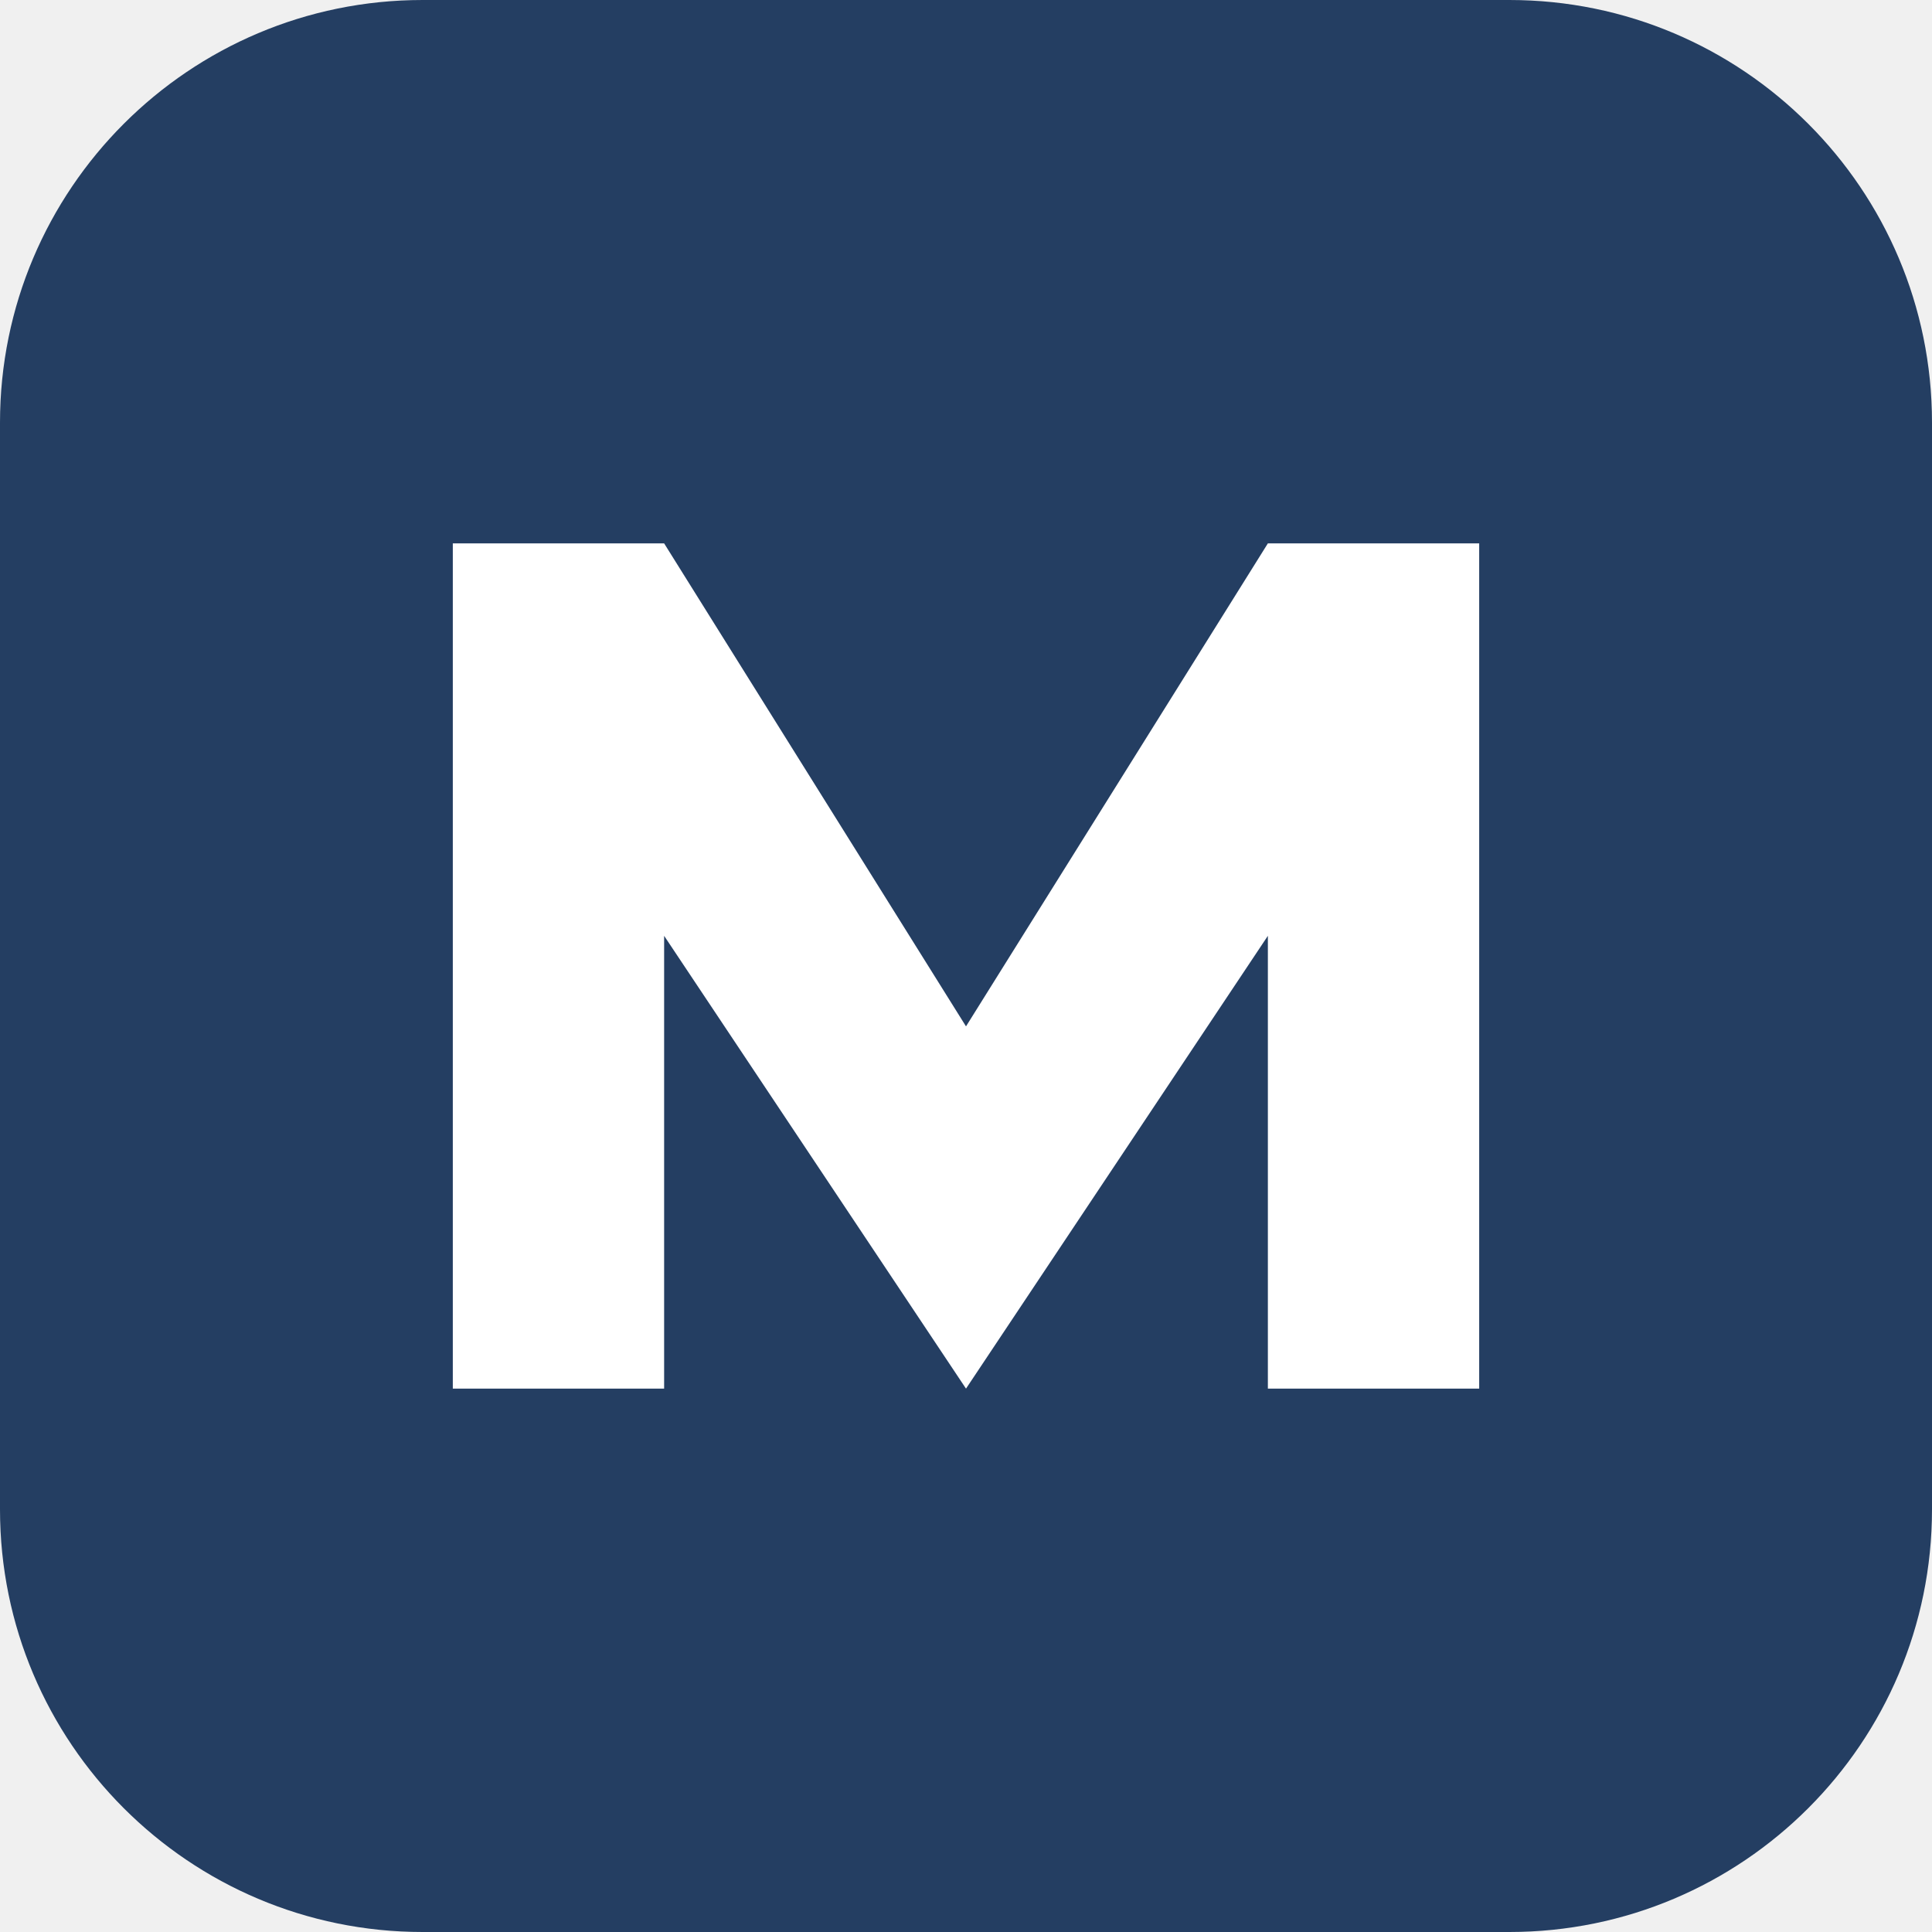
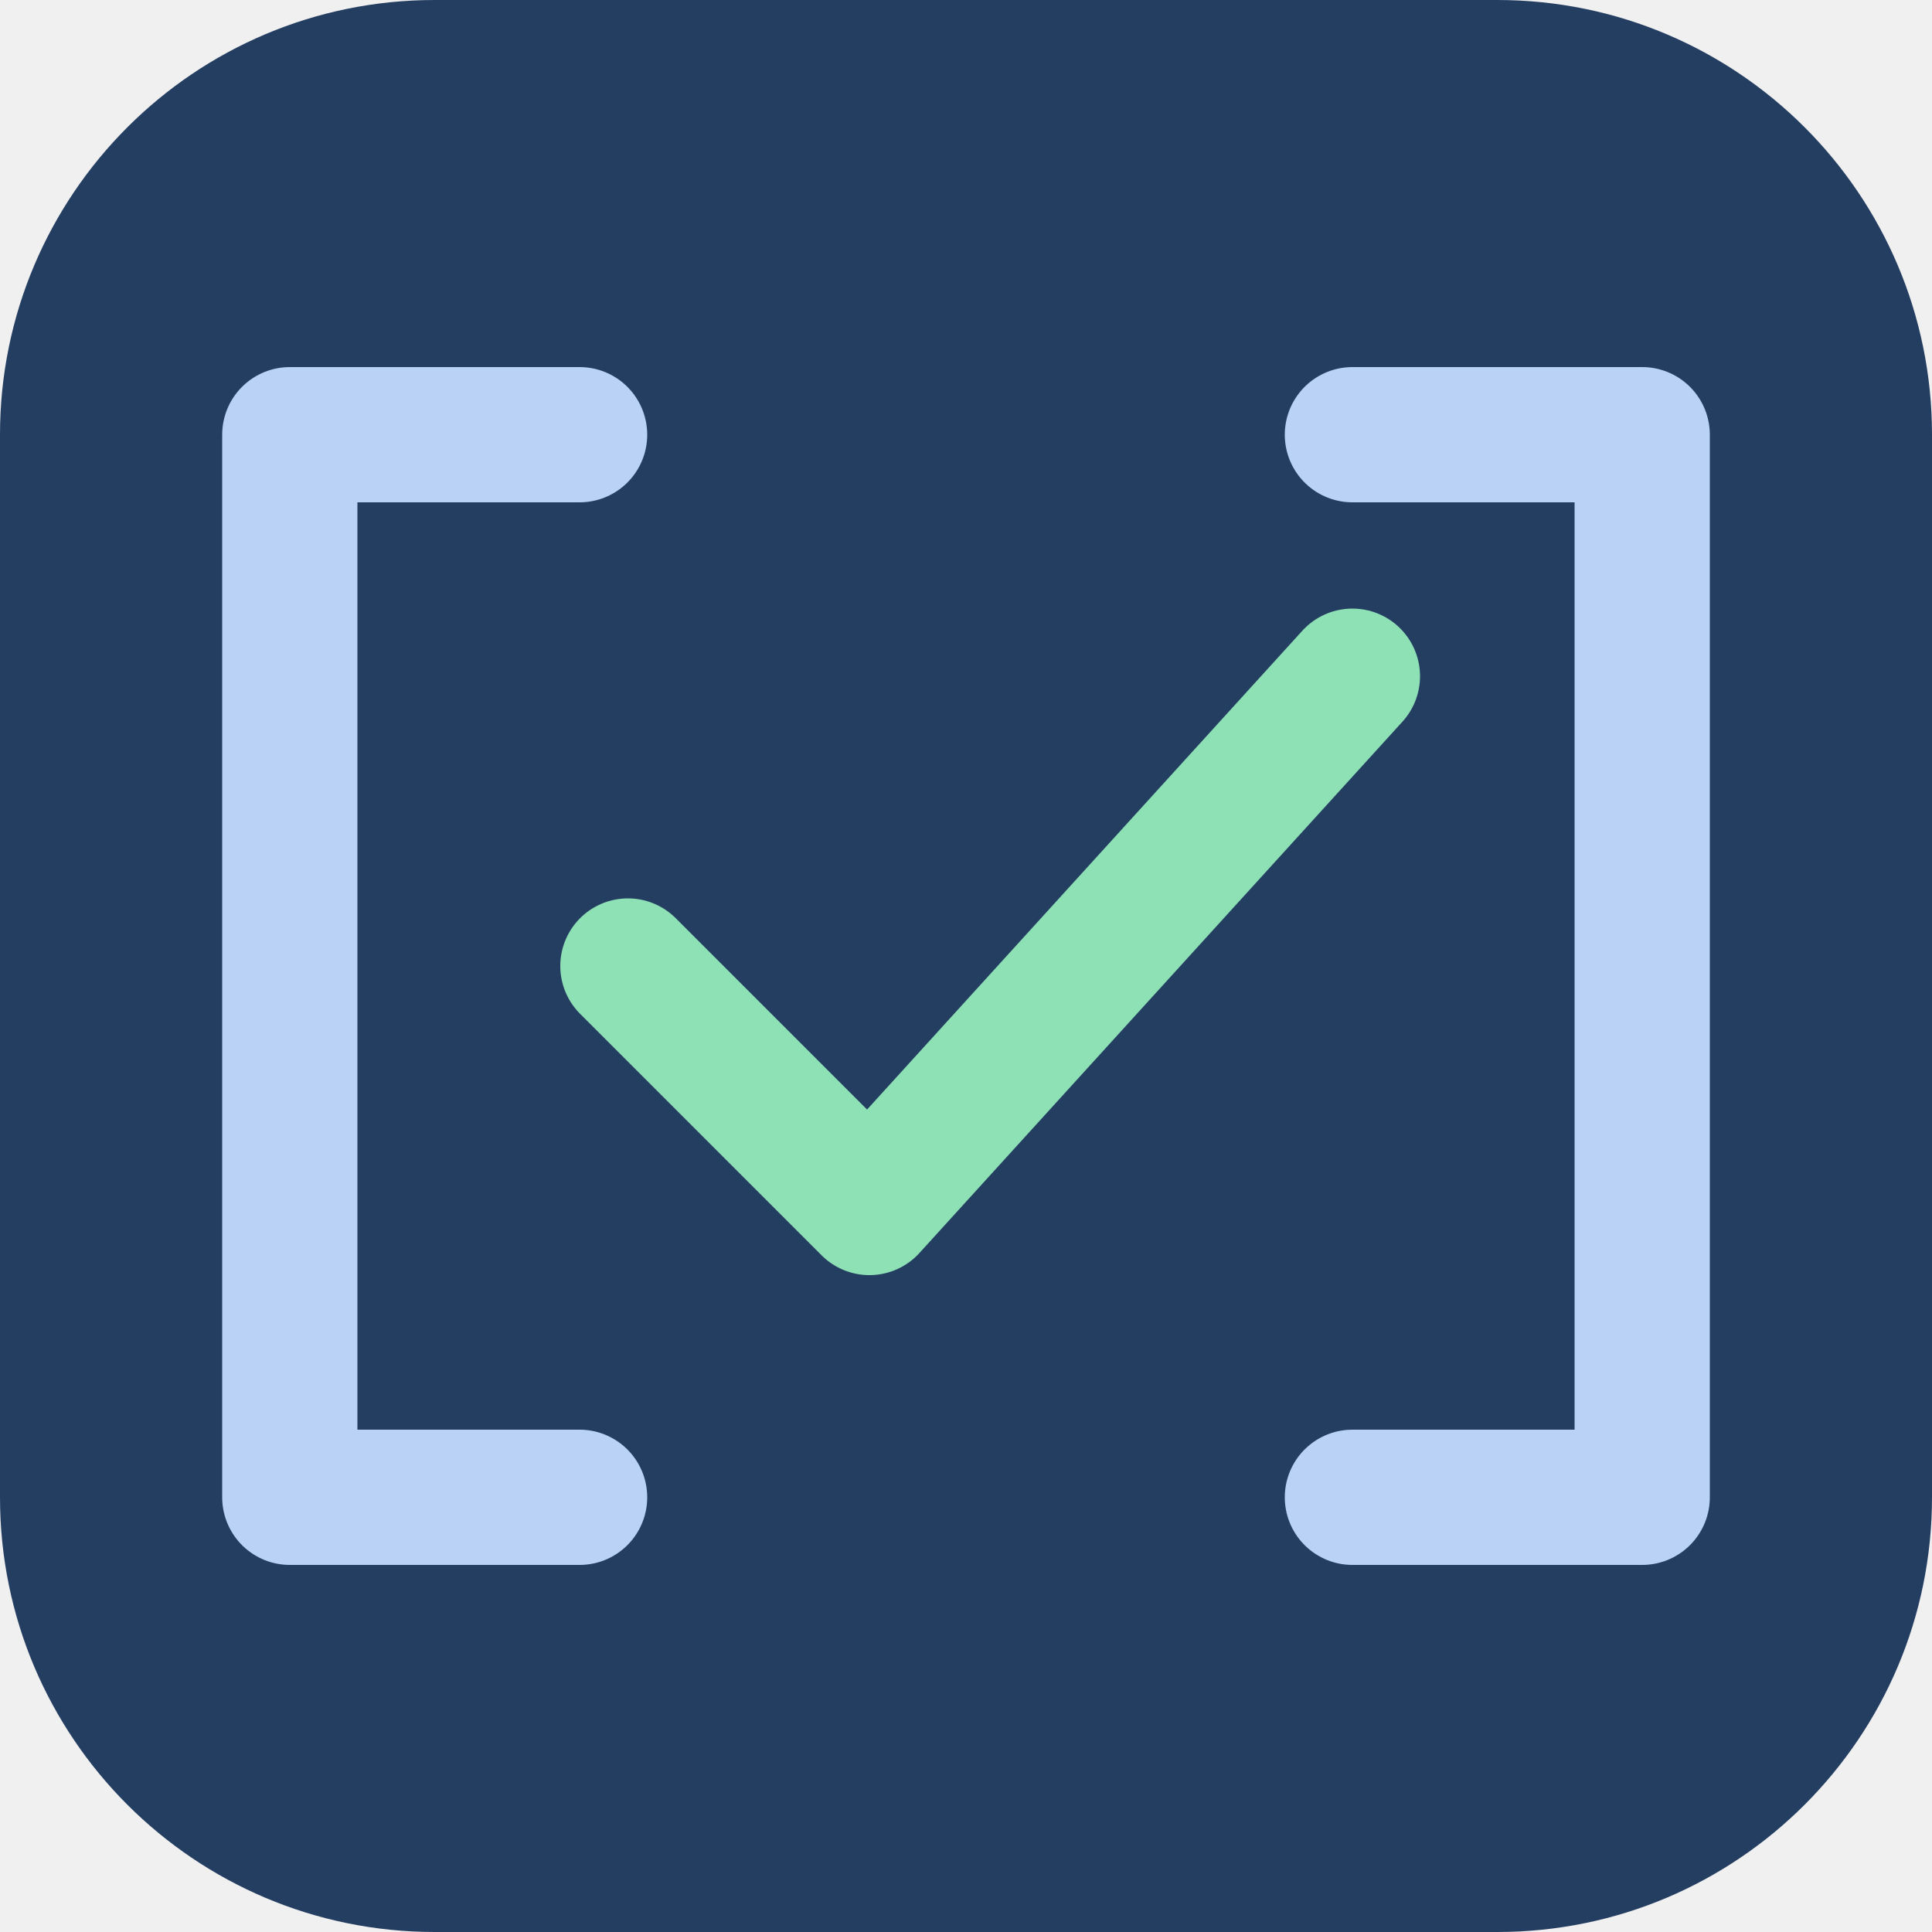
- <svg xmlns="http://www.w3.org/2000/svg" viewBox="0 0 64 64">
-   <rect width="64" height="64" rx="14" fill="#243e62" />
-   <path d="M15 46V18h7l10 16 10-16h7v28h-7V31L32 46 22 31v15Z" fill="white" />
+ <svg xmlns="http://www.w3.org/2000/svg" viewBox="0 0 40 40">
+   <rect width="40" height="40" rx="9" fill="#243e62" />
+   <g fill="none" stroke-width="2.8" stroke-linecap="round" stroke-linejoin="round">
+     <path stroke="#b9d2f6" d="M12 9H6v22h6M28 9h6v22h-6" />
+     <path stroke="#8ee0b5" d="m13 20 5 5 10-11" />
+   </g>
</svg>
